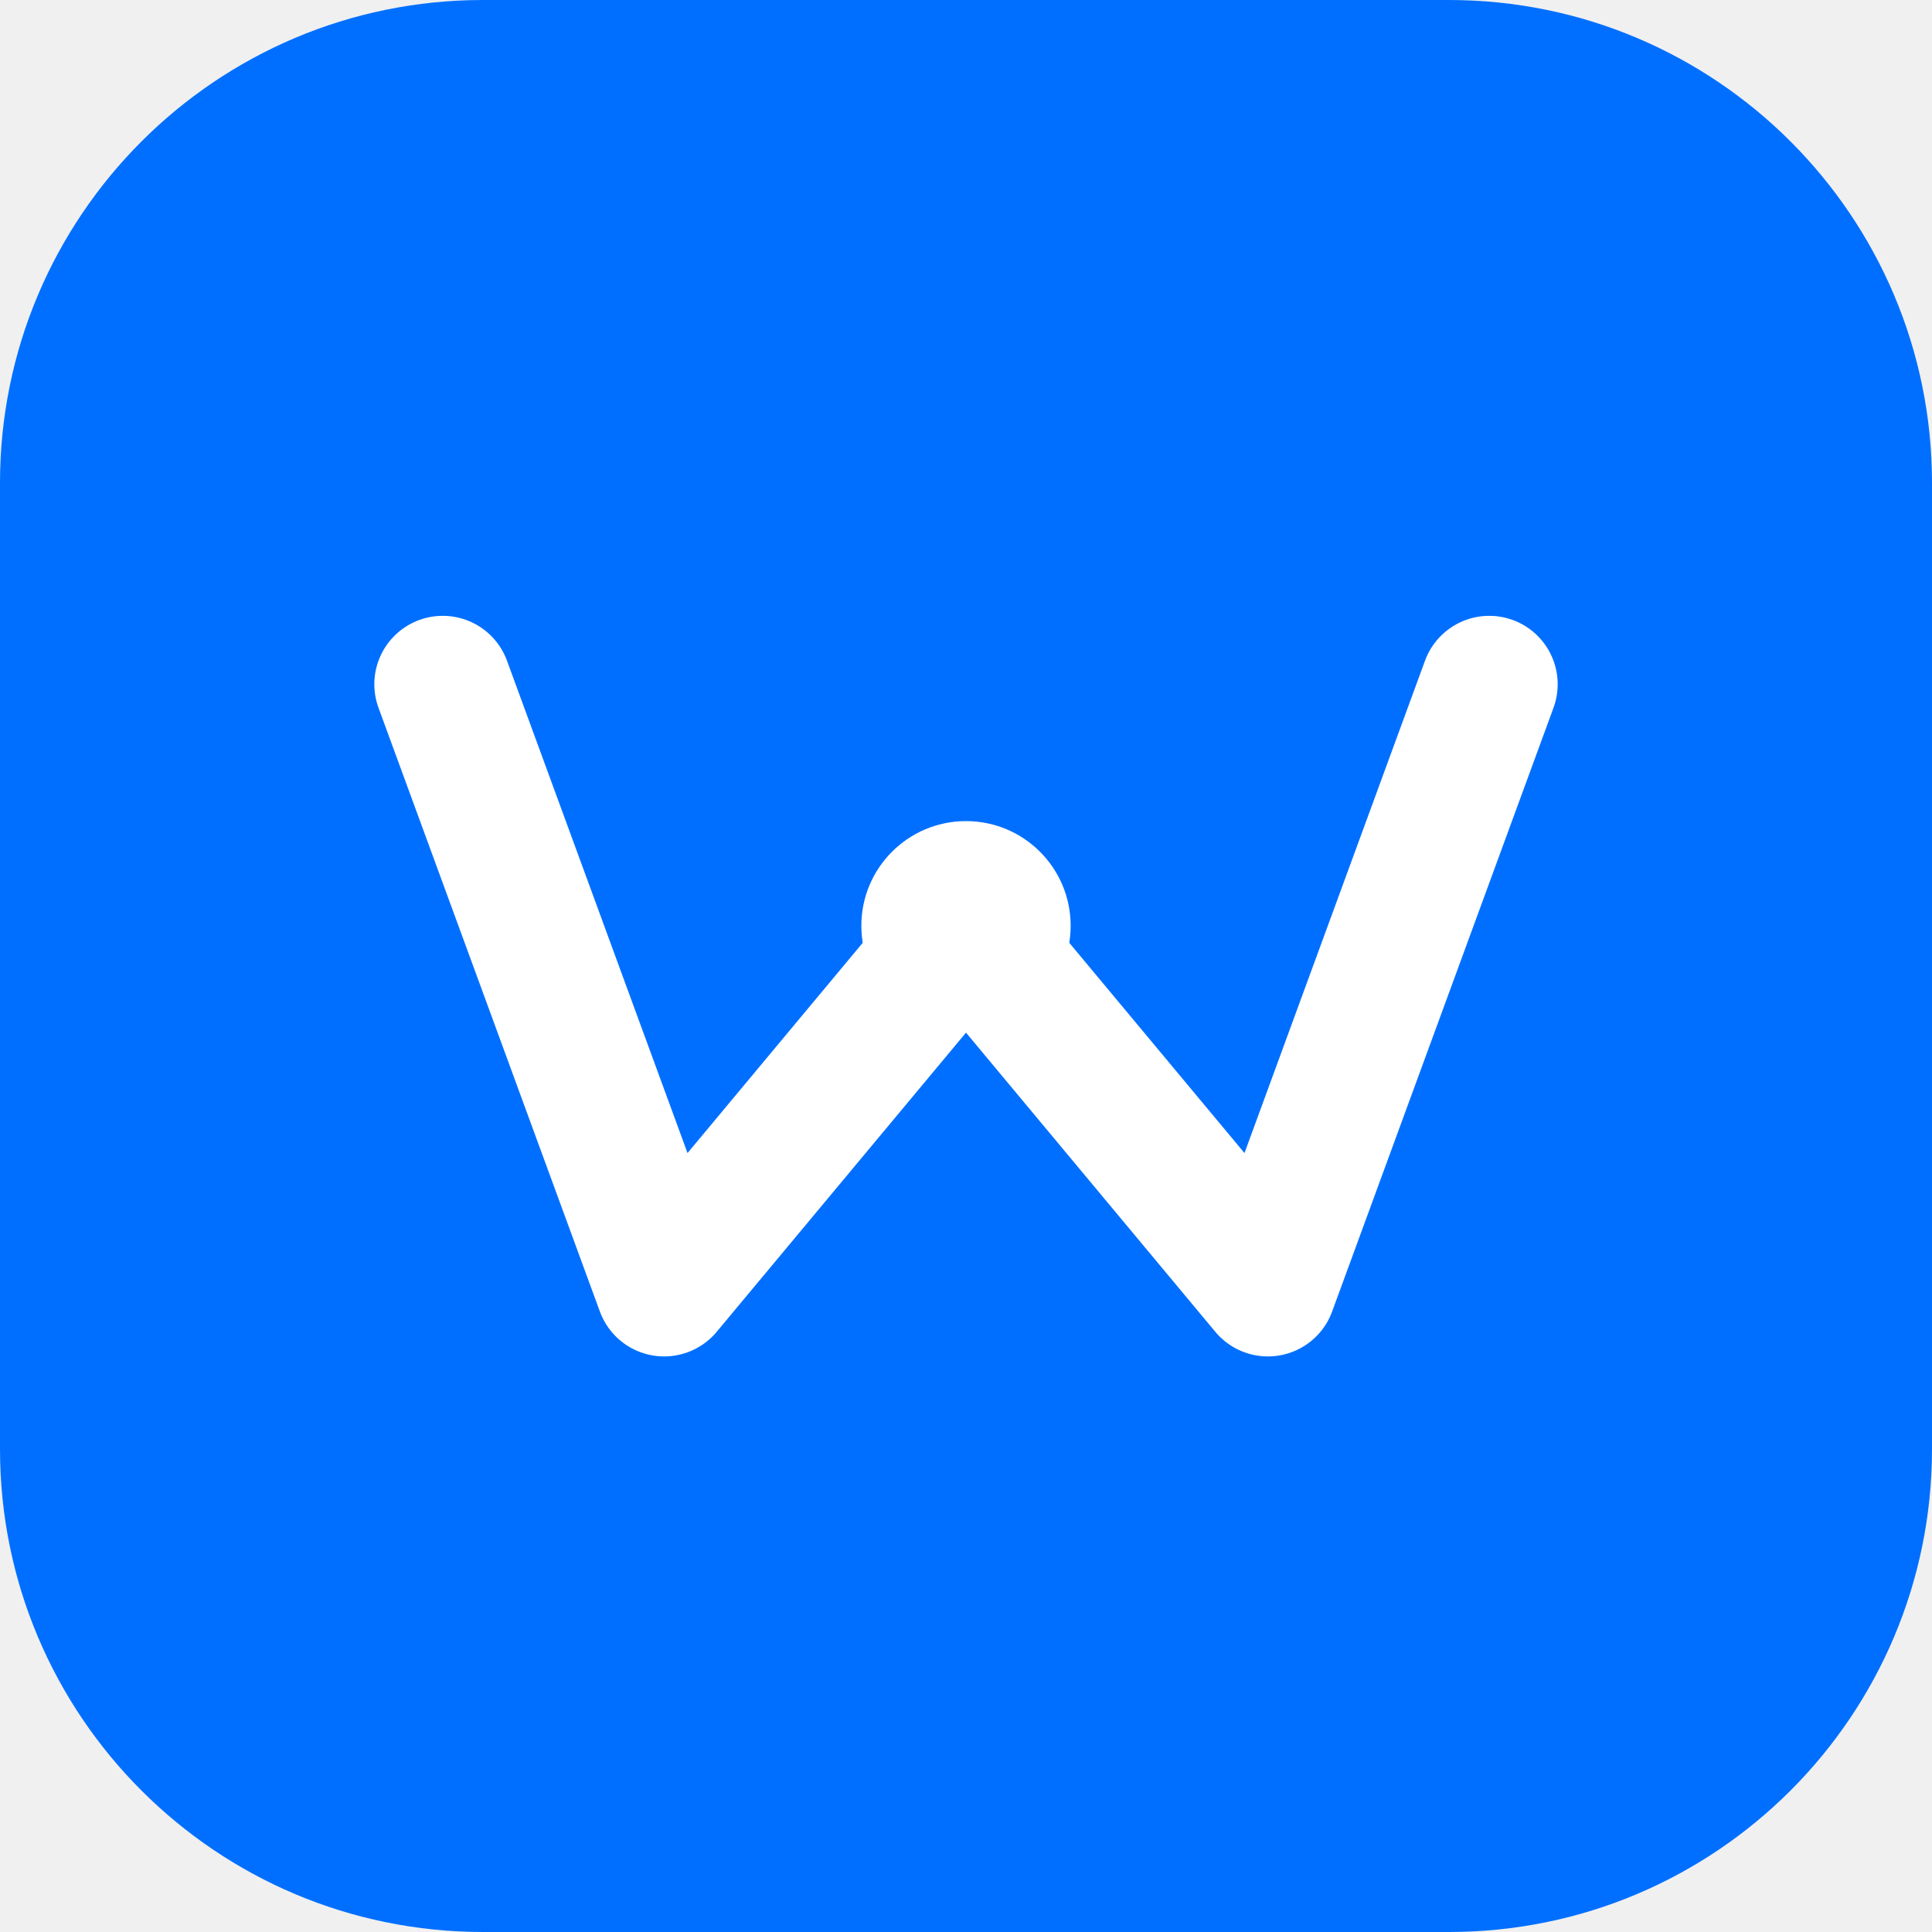
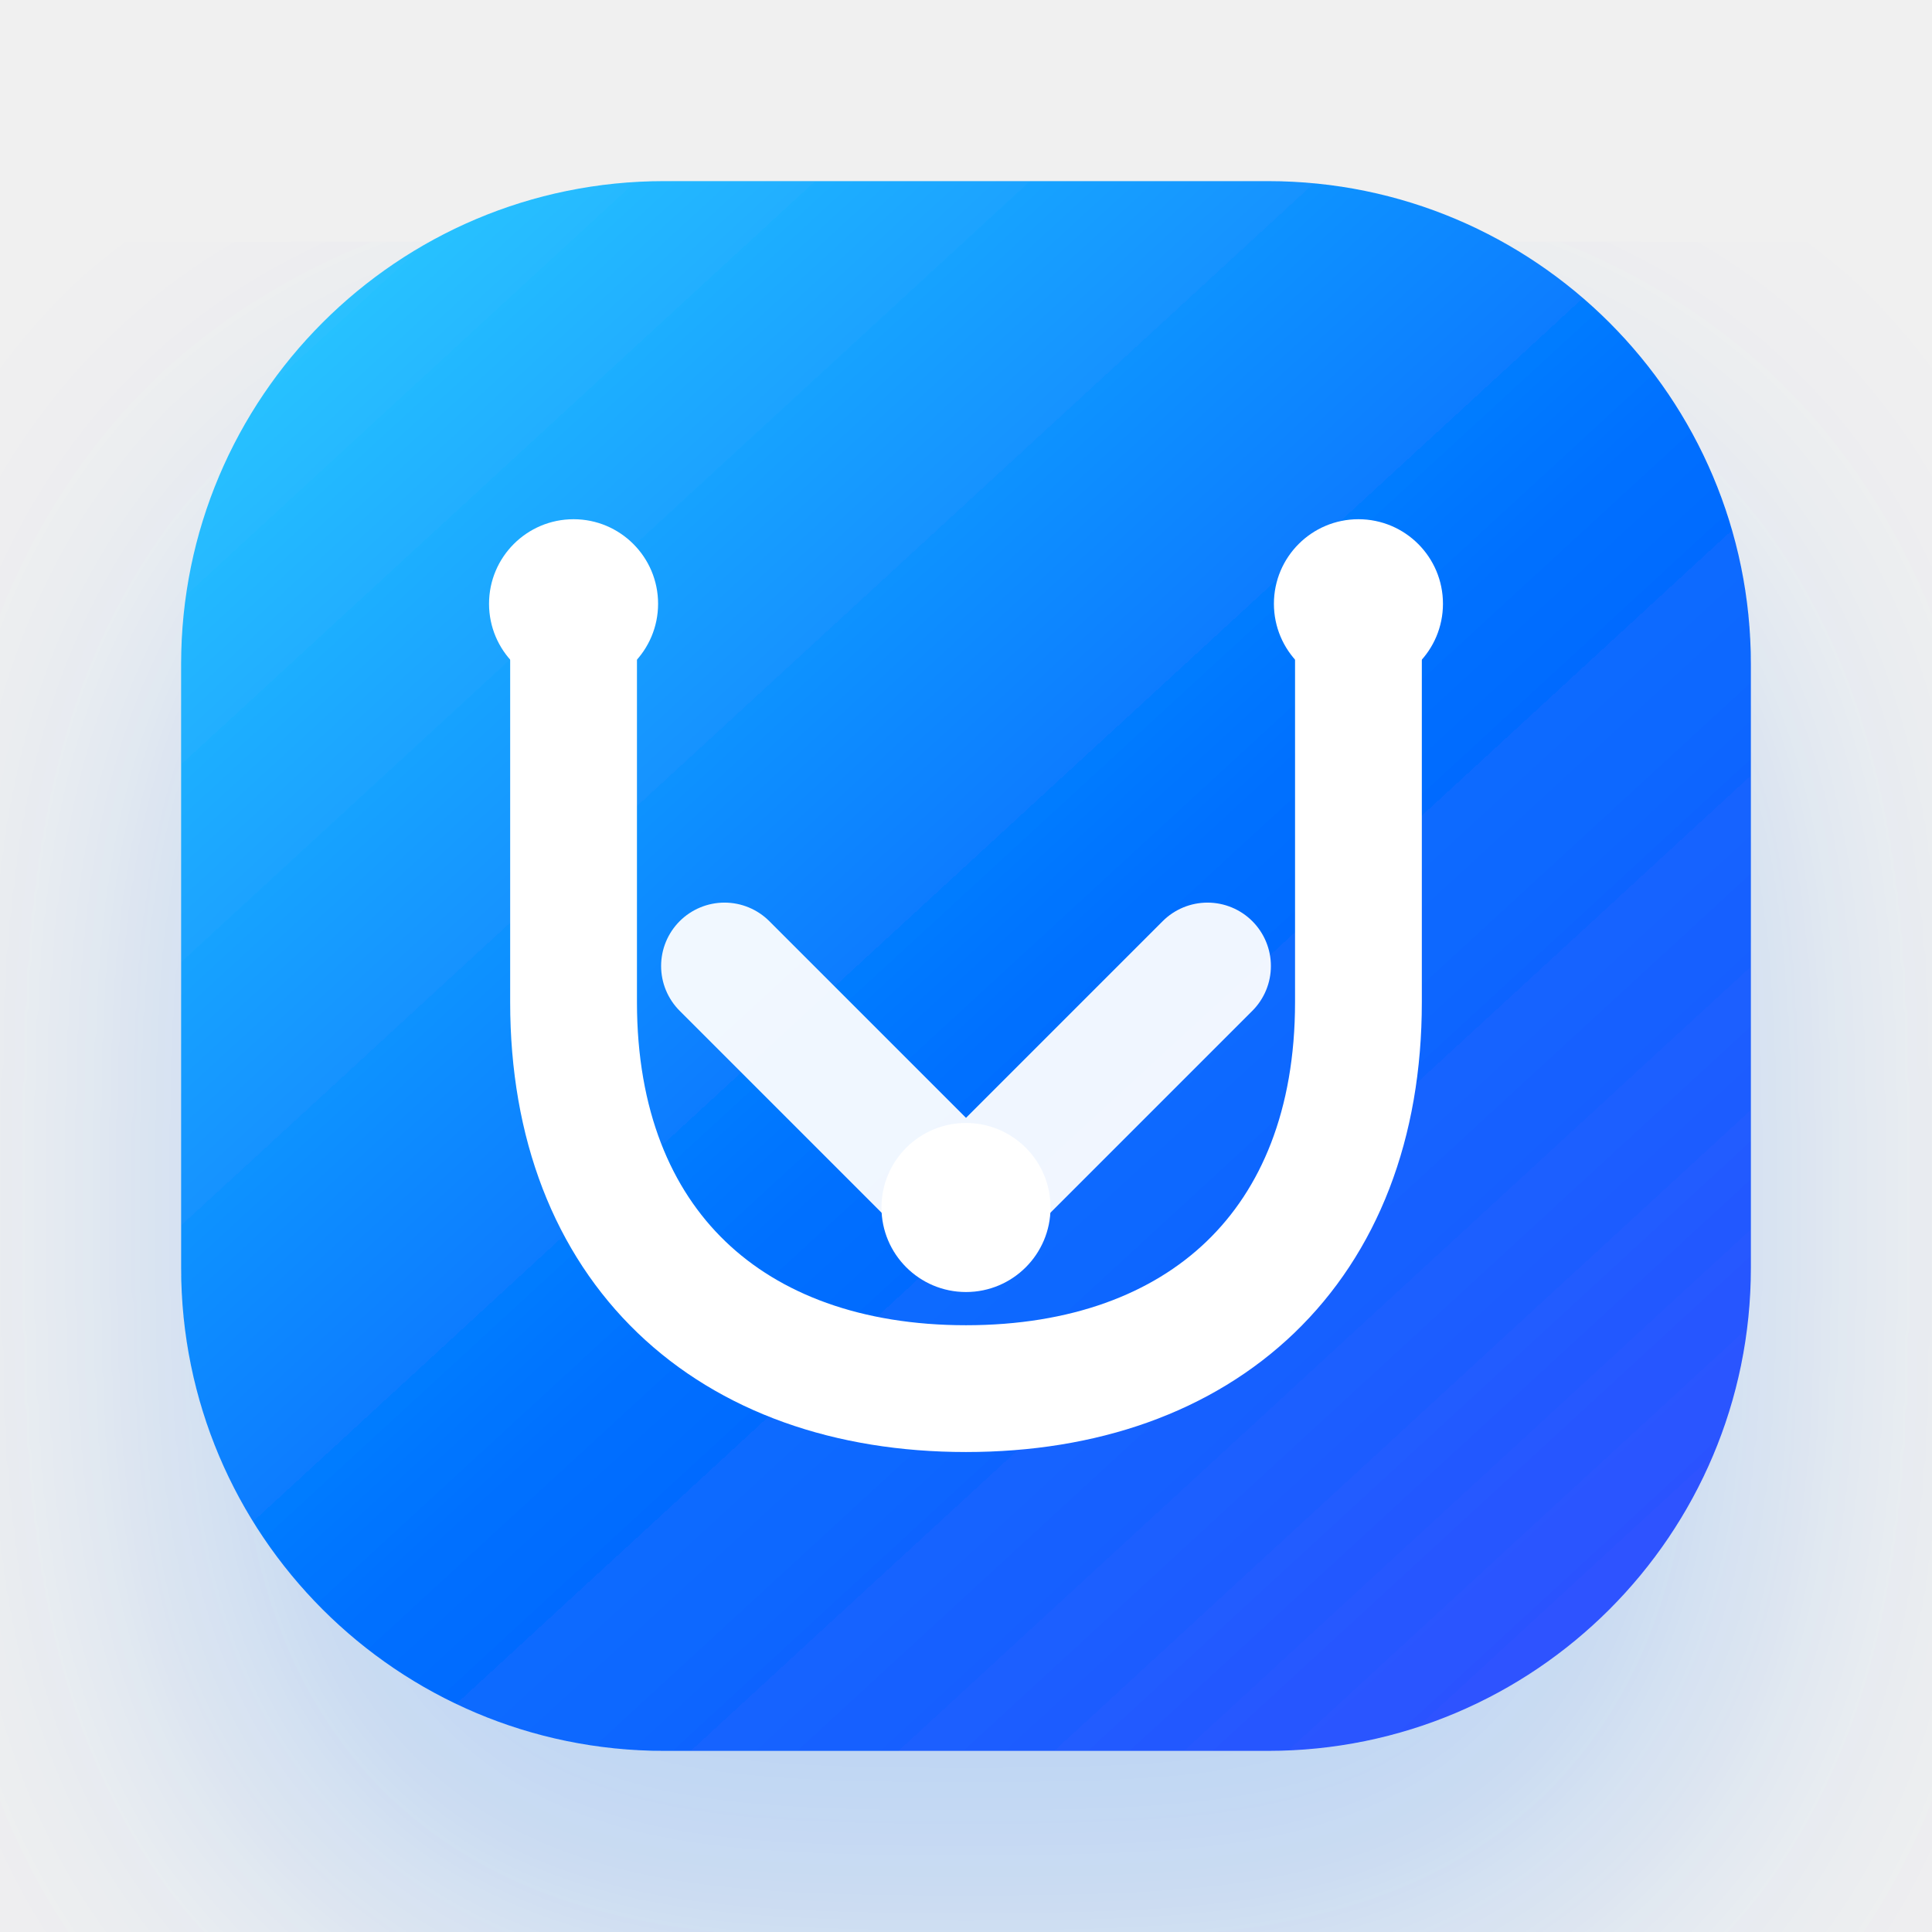
- <svg xmlns="http://www.w3.org/2000/svg" viewBox="0 0 48 48" width="48" height="48" role="img" aria-label="UniWRT">
-   <rect width="48" height="48" rx="12" fill="#006fff" />
-   <path d="M11 17 L16.5 32 L24 23 L31.5 32 L37 17" fill="none" stroke="#ffffff" stroke-width="3.4" stroke-linecap="round" stroke-linejoin="round" />
-   <circle cx="24" cy="23" r="2.6" fill="#ffffff" />
+ <svg xmlns="http://www.w3.org/2000/svg" viewBox="0 0 64 64" width="64" height="64" role="img" aria-label="UniWRT">
+   <defs>
+     <linearGradient id="g" x1="10" y1="8" x2="56" y2="58" gradientUnits="userSpaceOnUse">
+       <stop offset="0" stop-color="#2cc8ff" />
+       <stop offset="0.52" stop-color="#006fff" />
+       <stop offset="1" stop-color="#384cff" />
+     </linearGradient>
+     <filter id="s" x="-20%" y="-20%" width="140%" height="140%">
+       <feDropShadow dx="0" dy="8" stdDeviation="6" flood-color="#006fff" flood-opacity=".22" />
+     </filter>
+   </defs>
+   <rect x="6" y="6" width="52" height="52" rx="16" fill="url(#g)" filter="url(#s)" />
+   <path d="M19 20v13.2c0 8.1 5.2 12.8 13 12.8s13-4.7 13-12.8V20" fill="none" stroke="#fff" stroke-width="4.2" stroke-linecap="round" />
+   <path d="M24 32l8 8 8-8" fill="none" stroke="#fff" stroke-width="4.2" stroke-linecap="round" stroke-linejoin="round" opacity=".94" />
+   <circle cx="19" cy="20" r="2.8" fill="#fff" />
+   <circle cx="45" cy="20" r="2.8" fill="#fff" />
+   <circle cx="32" cy="40" r="2.8" fill="#fff" />
</svg>
